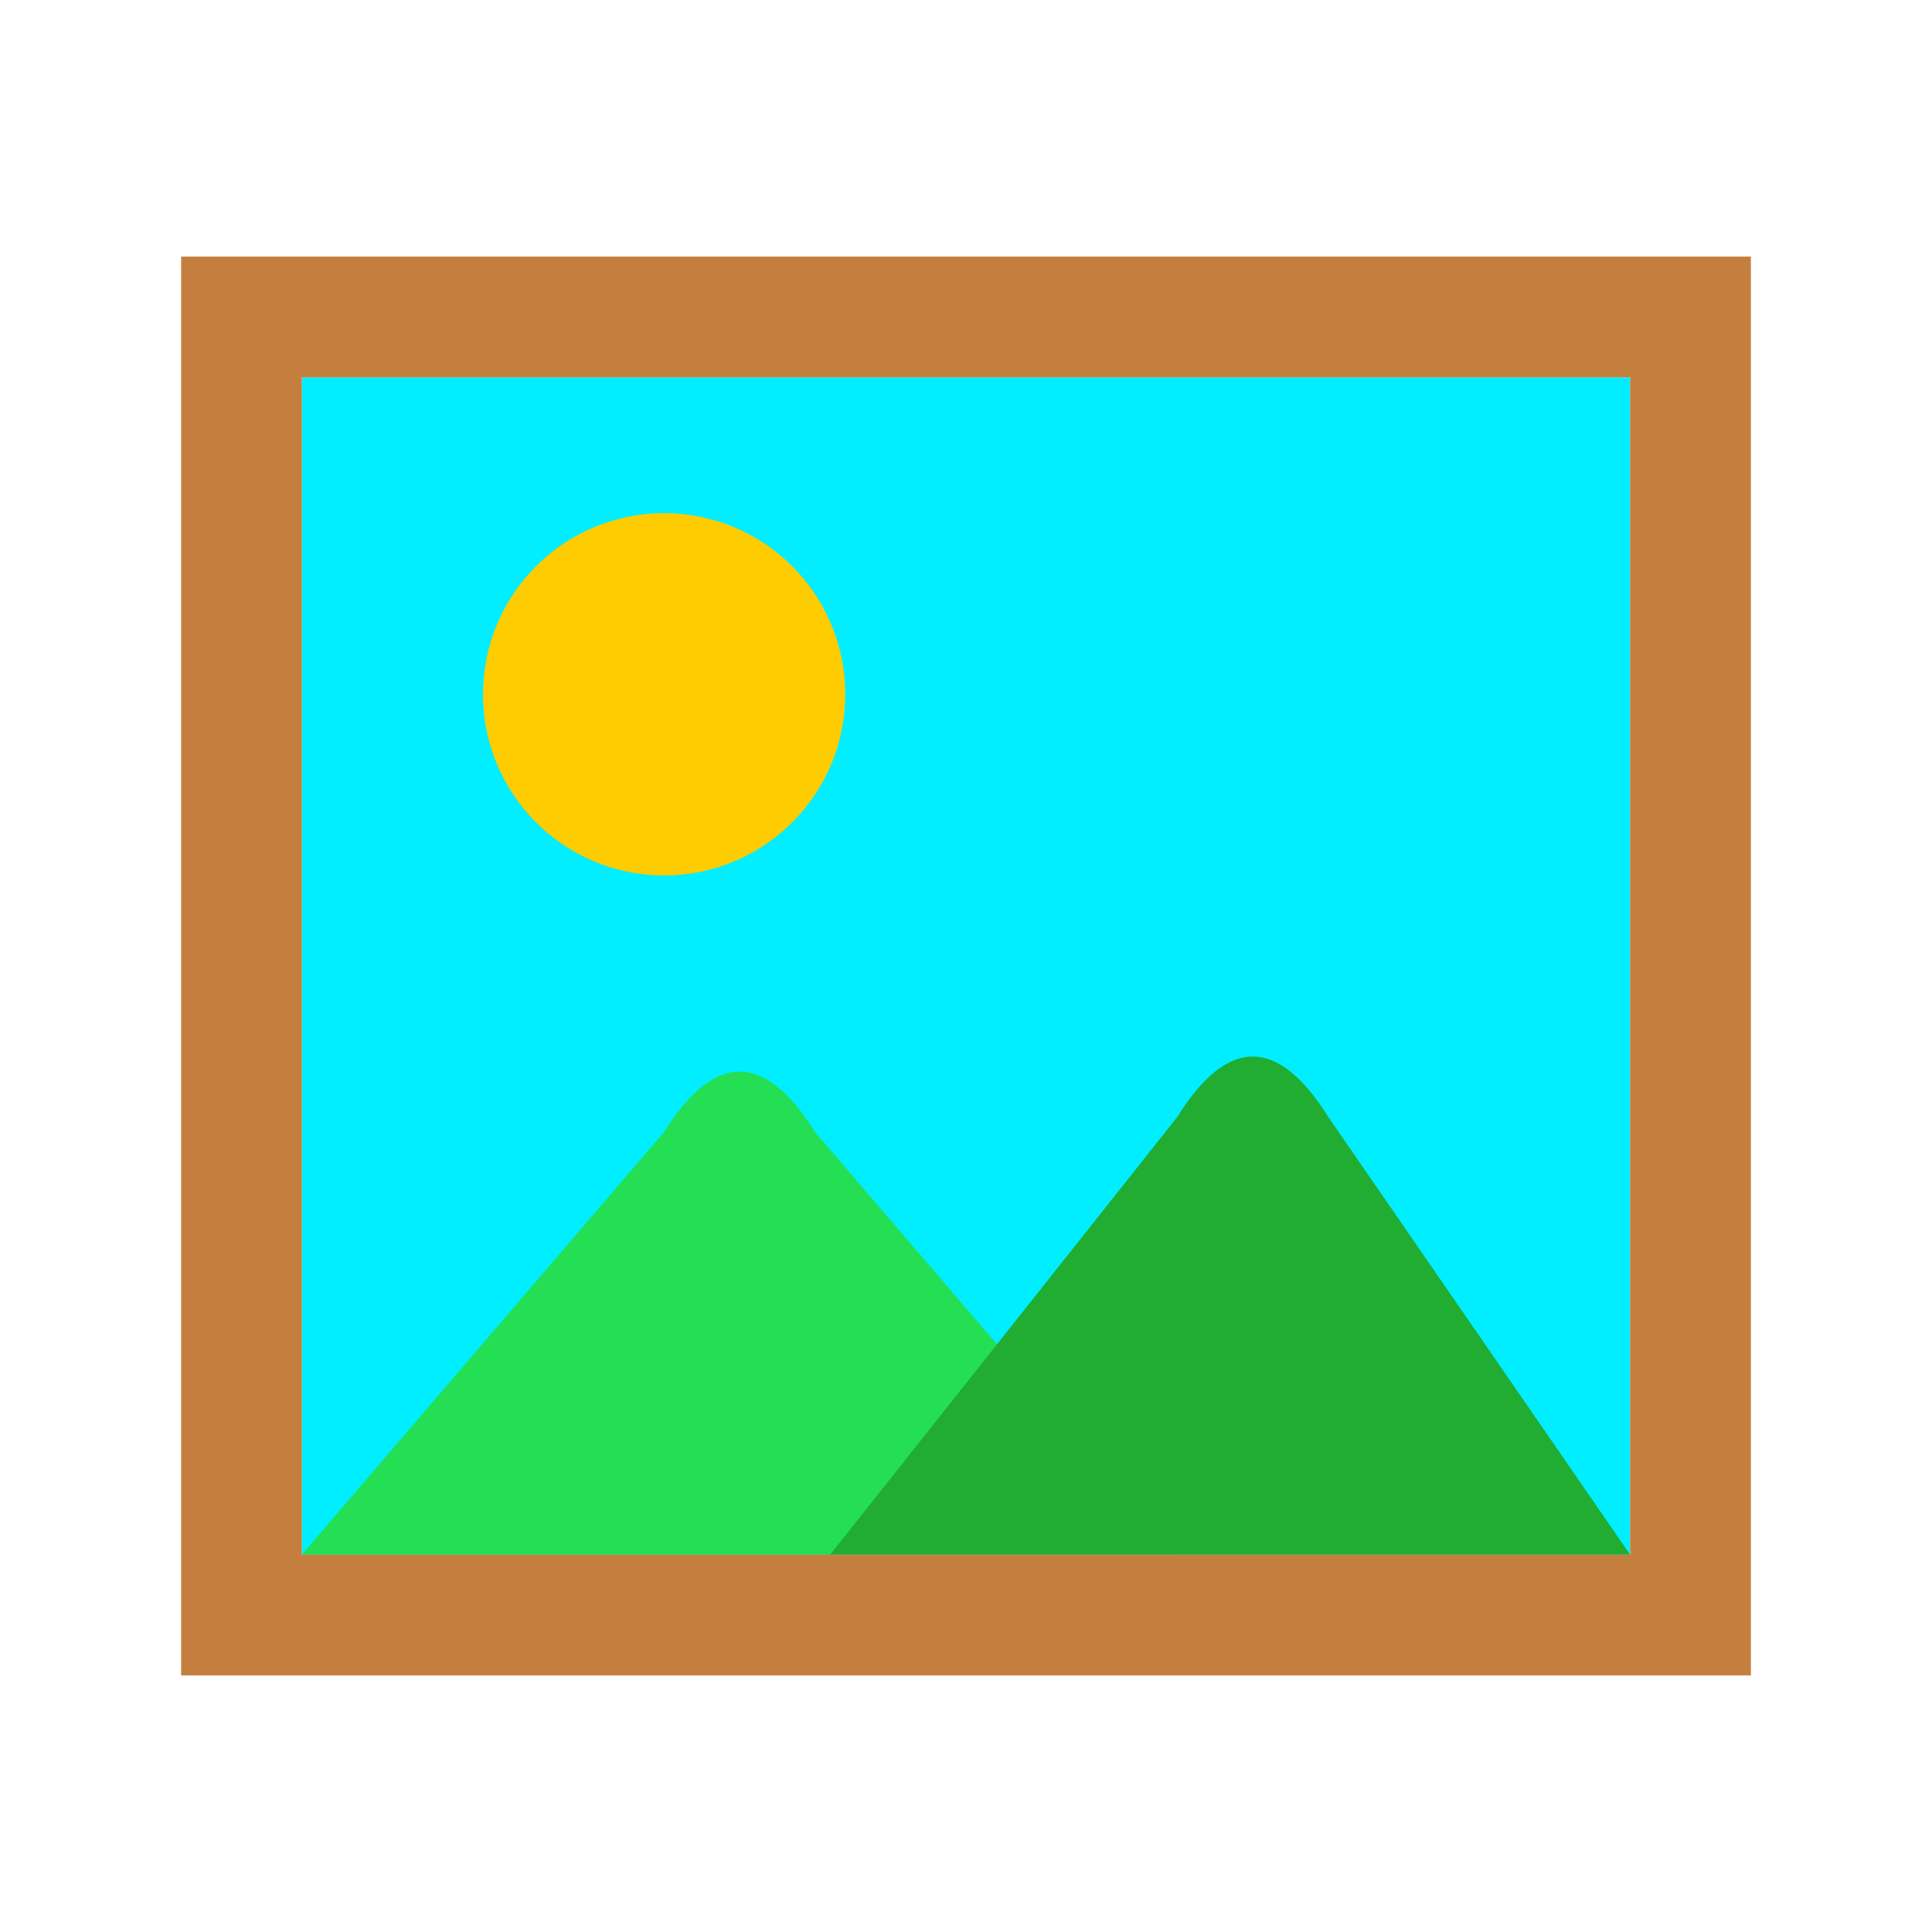
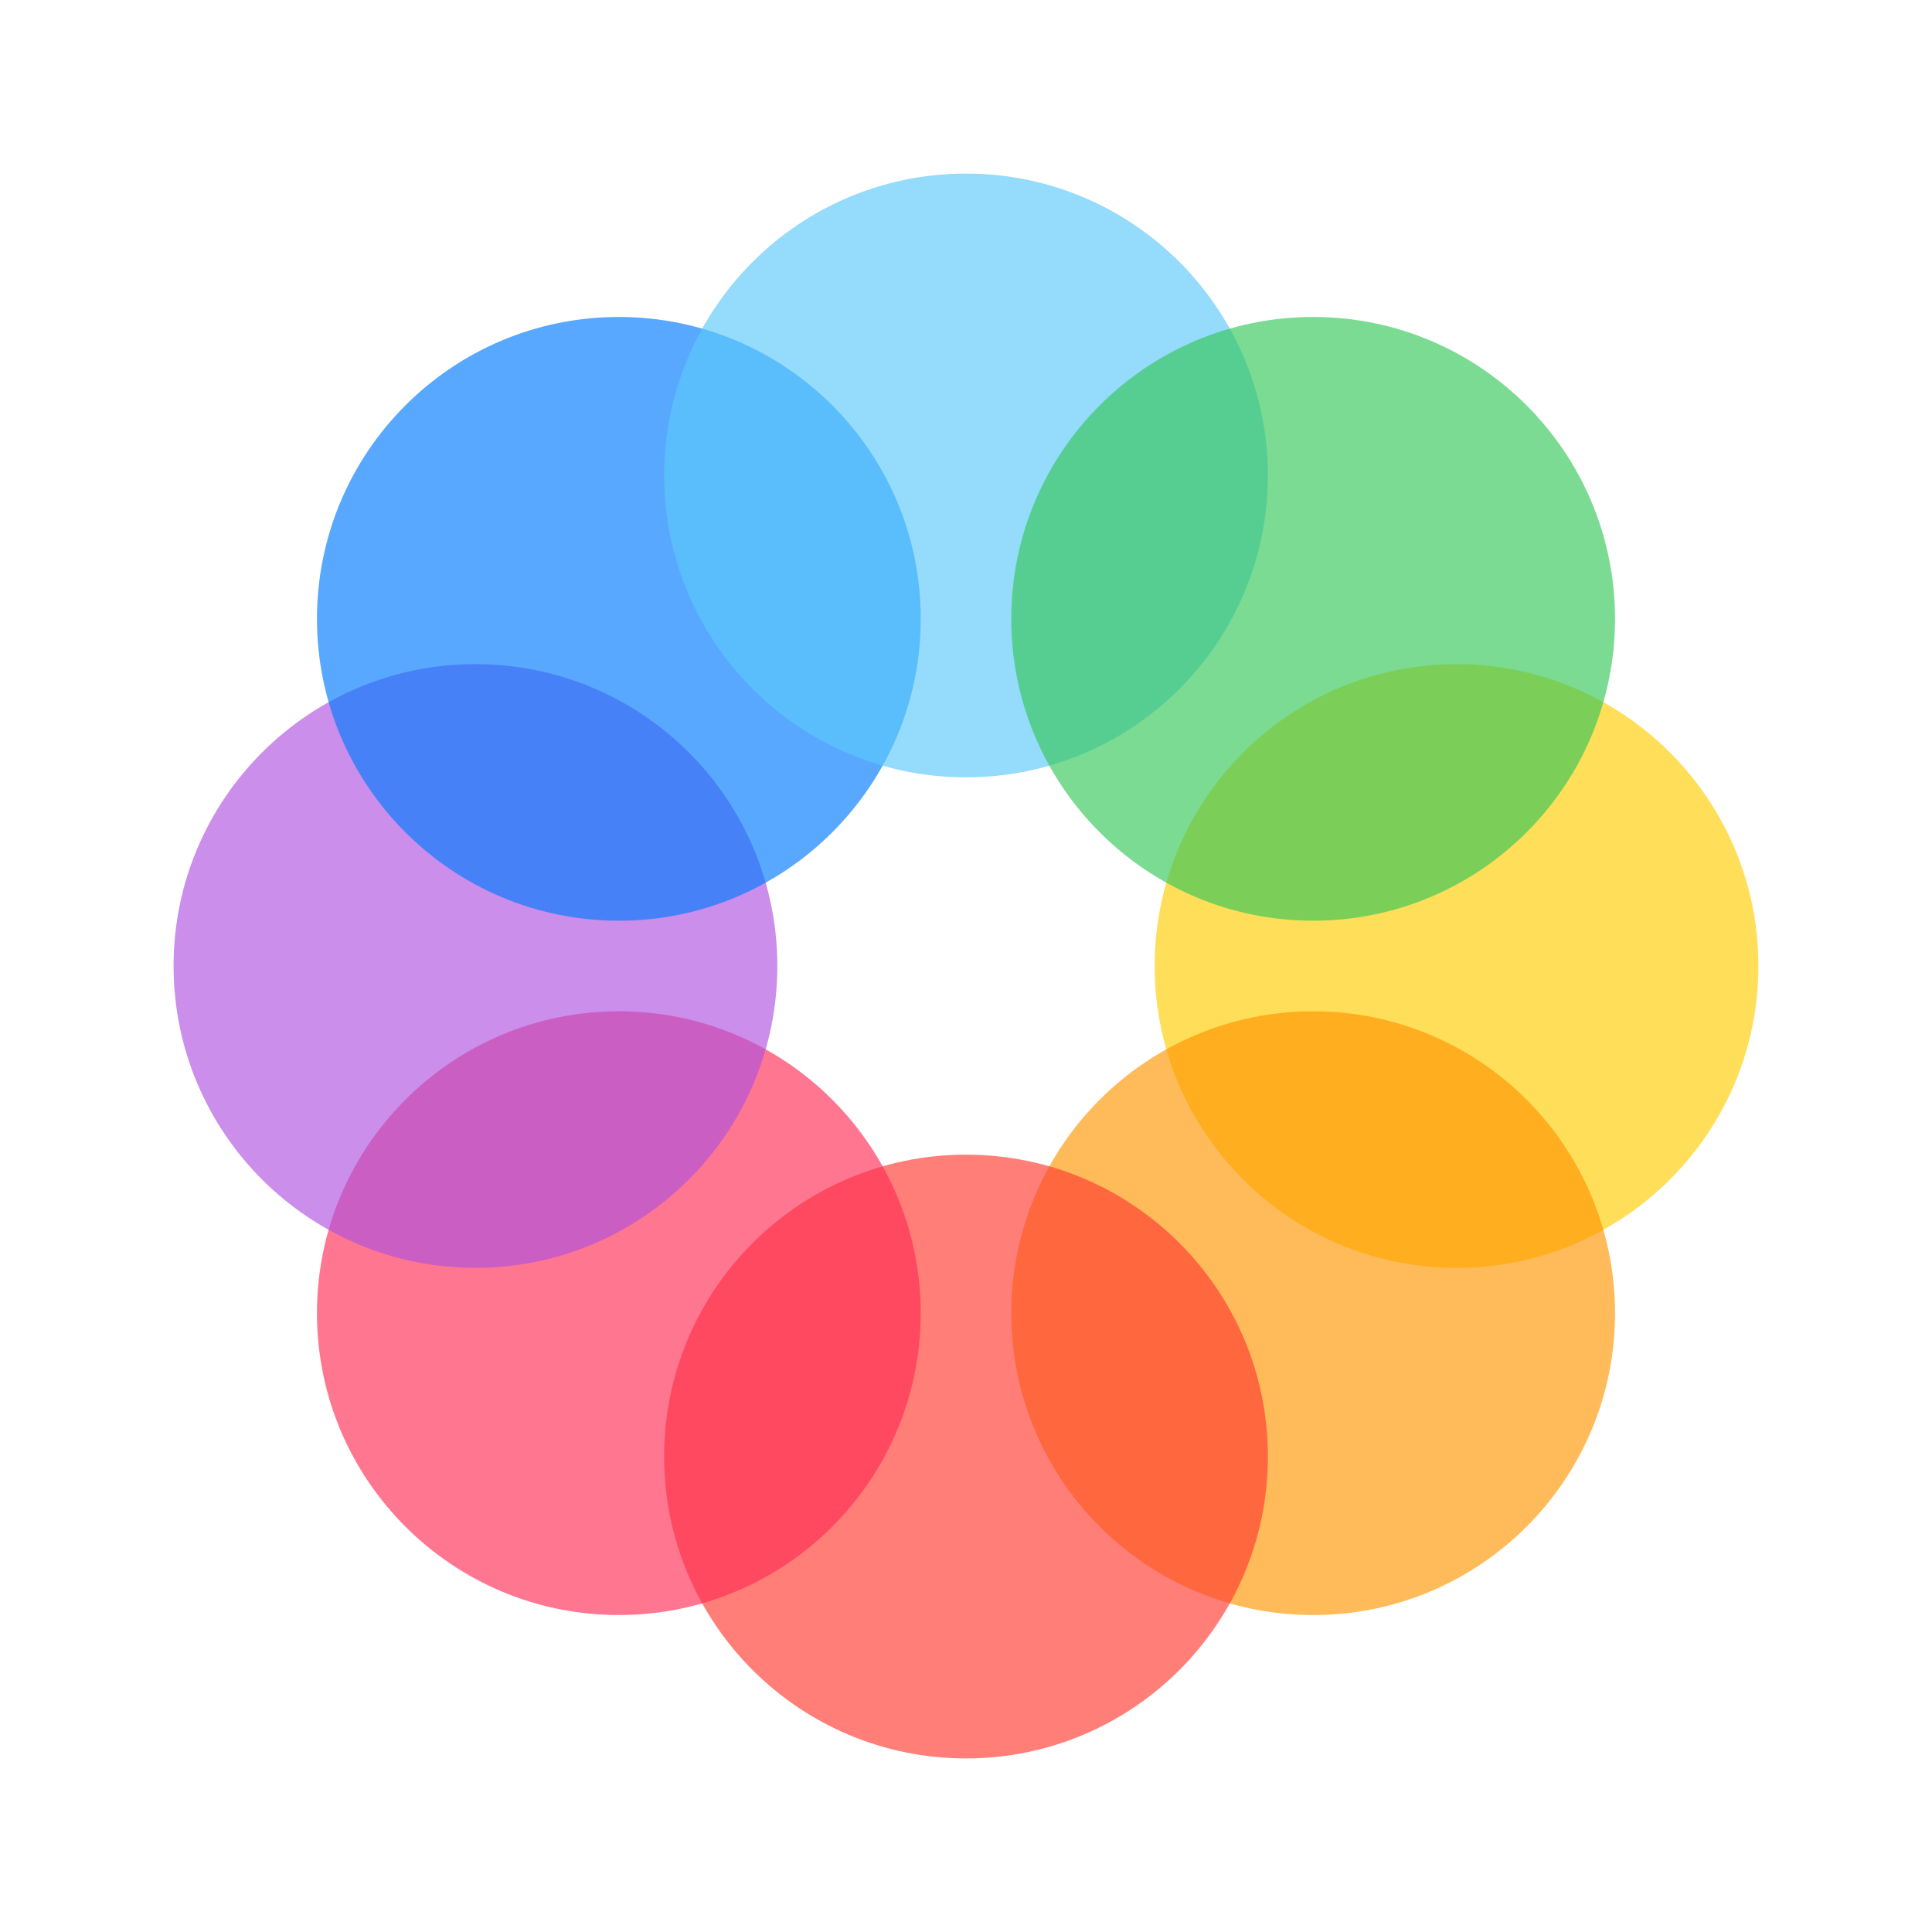
<svg xmlns="http://www.w3.org/2000/svg" width="256" height="256" viewBox="0 0 256 256">
  <rect width="256" height="256" fill="#FFFFFF" />
-   <defs>
-     <clipPath id="frameClip">
-       <rect x="40" y="50" width="176" height="156" />
-     </clipPath>
-   </defs>
-   <g clip-path="url(#frameClip)">
-     <rect x="40" y="50" width="176" height="156" fill="#00eeff" />
-     <circle cx="88" cy="92" r="24" fill="#FFCC00" />
-     <path d="M40 206 L88 150 Q98 134 108 150 L156 206 Z" fill="#24df53" />
-     <path d="M110 206 L156 148 Q166 132 176 148 L216 206 Z" fill="#20ad32" />
-   </g>
-   <rect x="32" y="42" width="192" height="172" fill="none" stroke="#c47f3e" stroke-width="16" />
+   <circle cx="193" cy="128" r="40" fill="#FFCC00" opacity="0.65" />
+   <circle cx="174" cy="174" r="40" fill="#FF9500" opacity="0.65" />
+   <circle cx="128" cy="193" r="40" fill="#FF3B30" opacity="0.65" />
+   <circle cx="82" cy="174" r="40" fill="#FF2D55" opacity="0.65" />
+   <circle cx="63" cy="128" r="40" fill="#AF52DE" opacity="0.65" />
+   <circle cx="82" cy="82" r="40" fill="#007AFF" opacity="0.65" />
+   <circle cx="128" cy="63" r="40" fill="#5AC8FA" opacity="0.65" />
+   <circle cx="174" cy="82" r="40" fill="#34C759" opacity="0.65" />
</svg>
